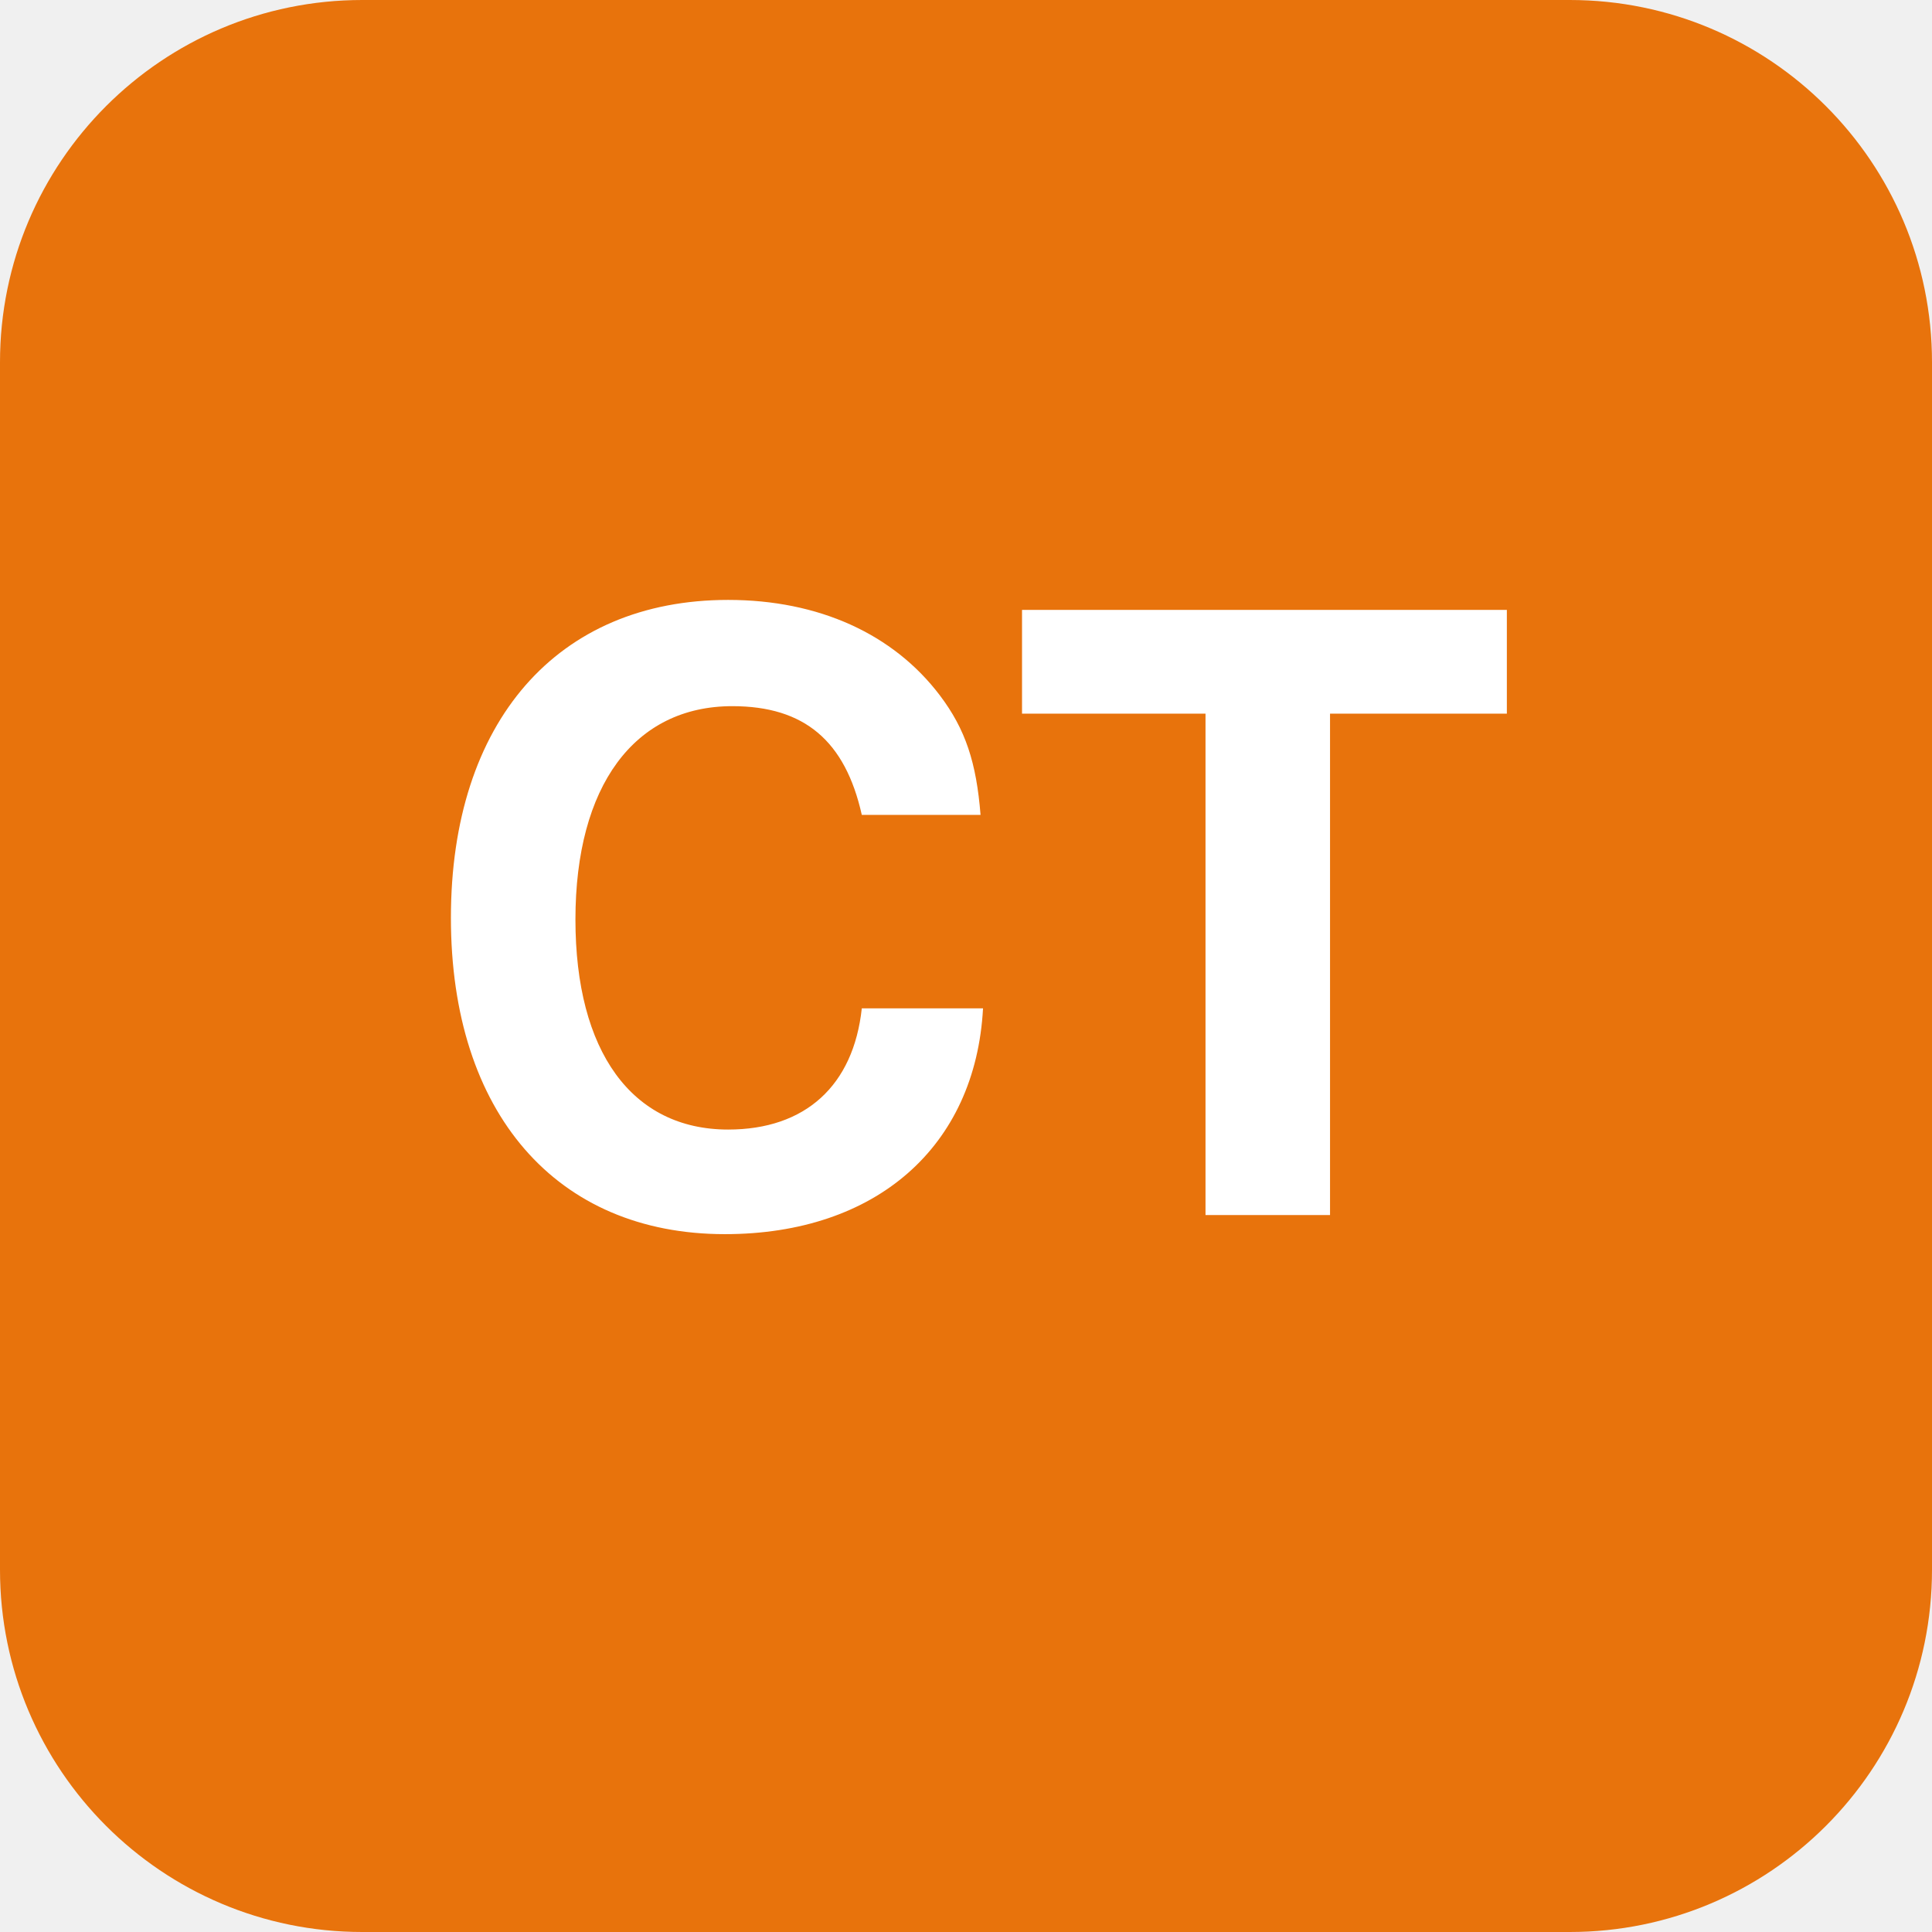
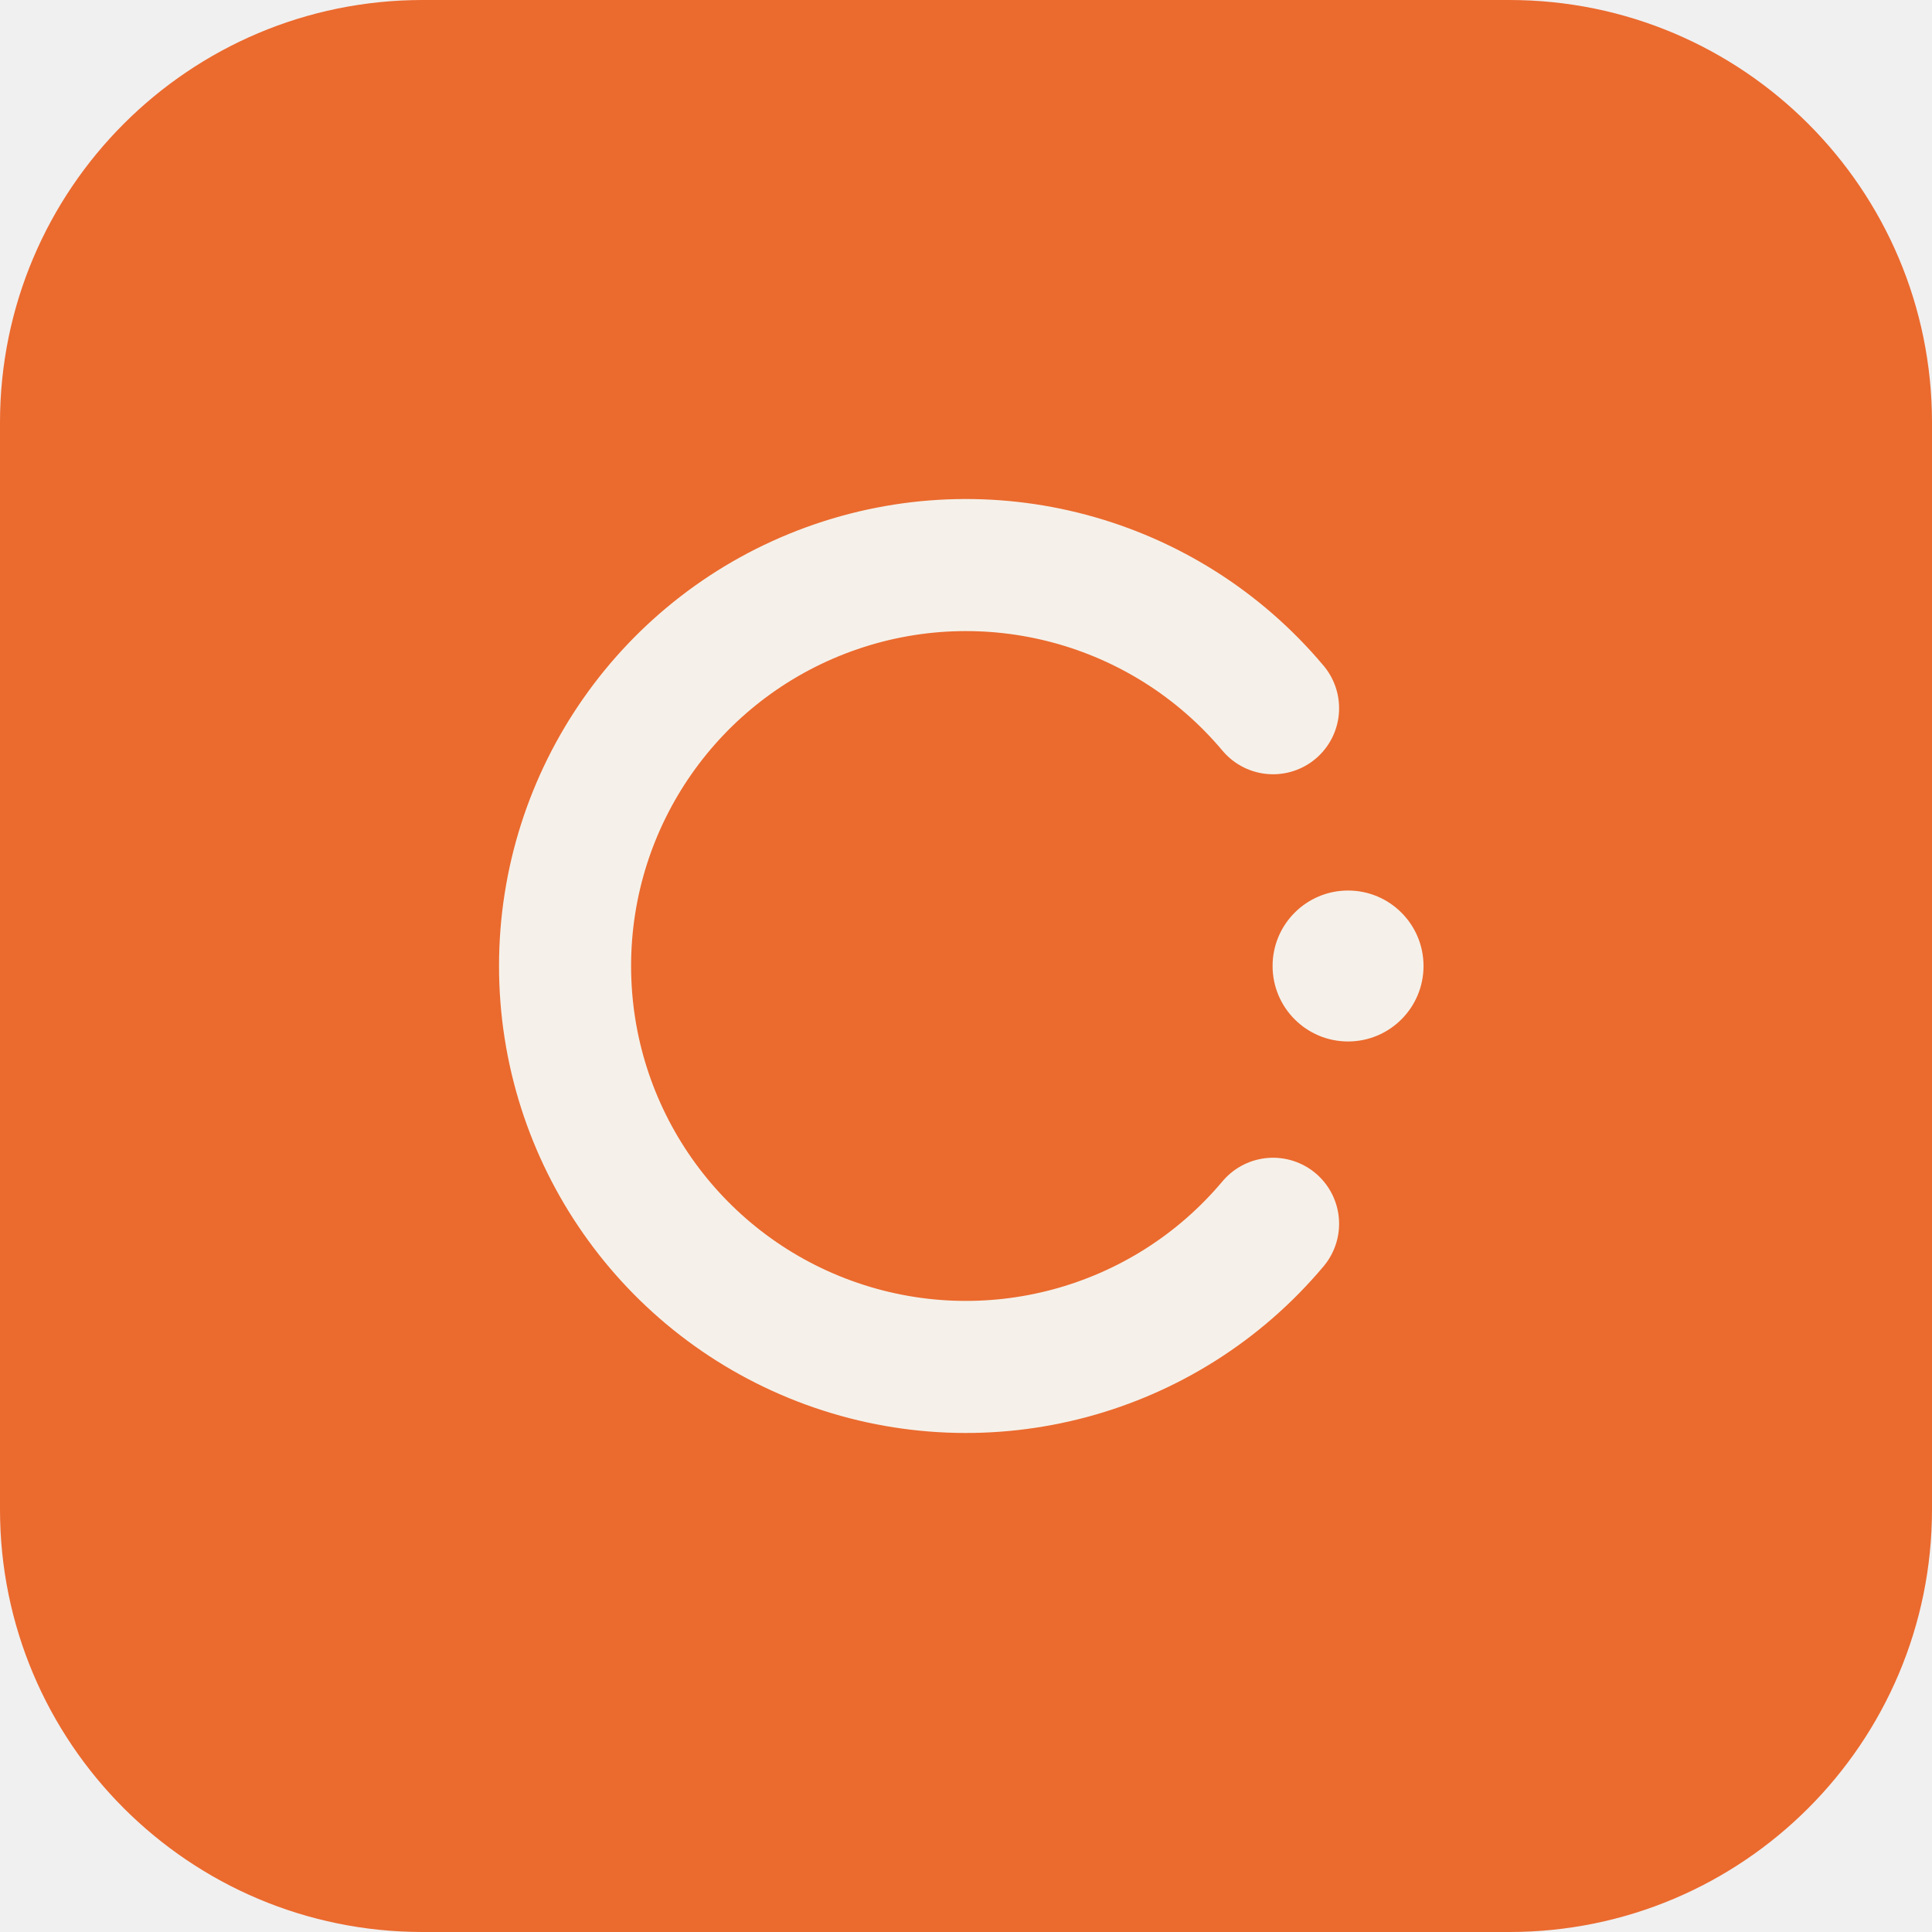
<svg xmlns="http://www.w3.org/2000/svg" viewBox="0 0 512 512" width="512" height="512">
-   <rect width="512" height="512" rx="96" fill="#e8730c" />
-   <text x="256" y="322" text-anchor="middle" font-family="Helvetica, Arial, sans-serif" font-size="220" font-weight="700" fill="#ffffff">CT</text>
+   <rect width="512" height="512" rx="112" fill="#EB6A2E" />
+   <g transform="translate(96 96) scale(0.625)">
+     <path d="M 386.2 365.3 A 170 170 0 1 1 386.2 146.7" fill="none" stroke="#F5F1EA" stroke-width="56" stroke-linecap="round" />
+     <circle cx="418" cy="256" r="32" fill="#F5F1EA" />
+   </g>
</svg>
